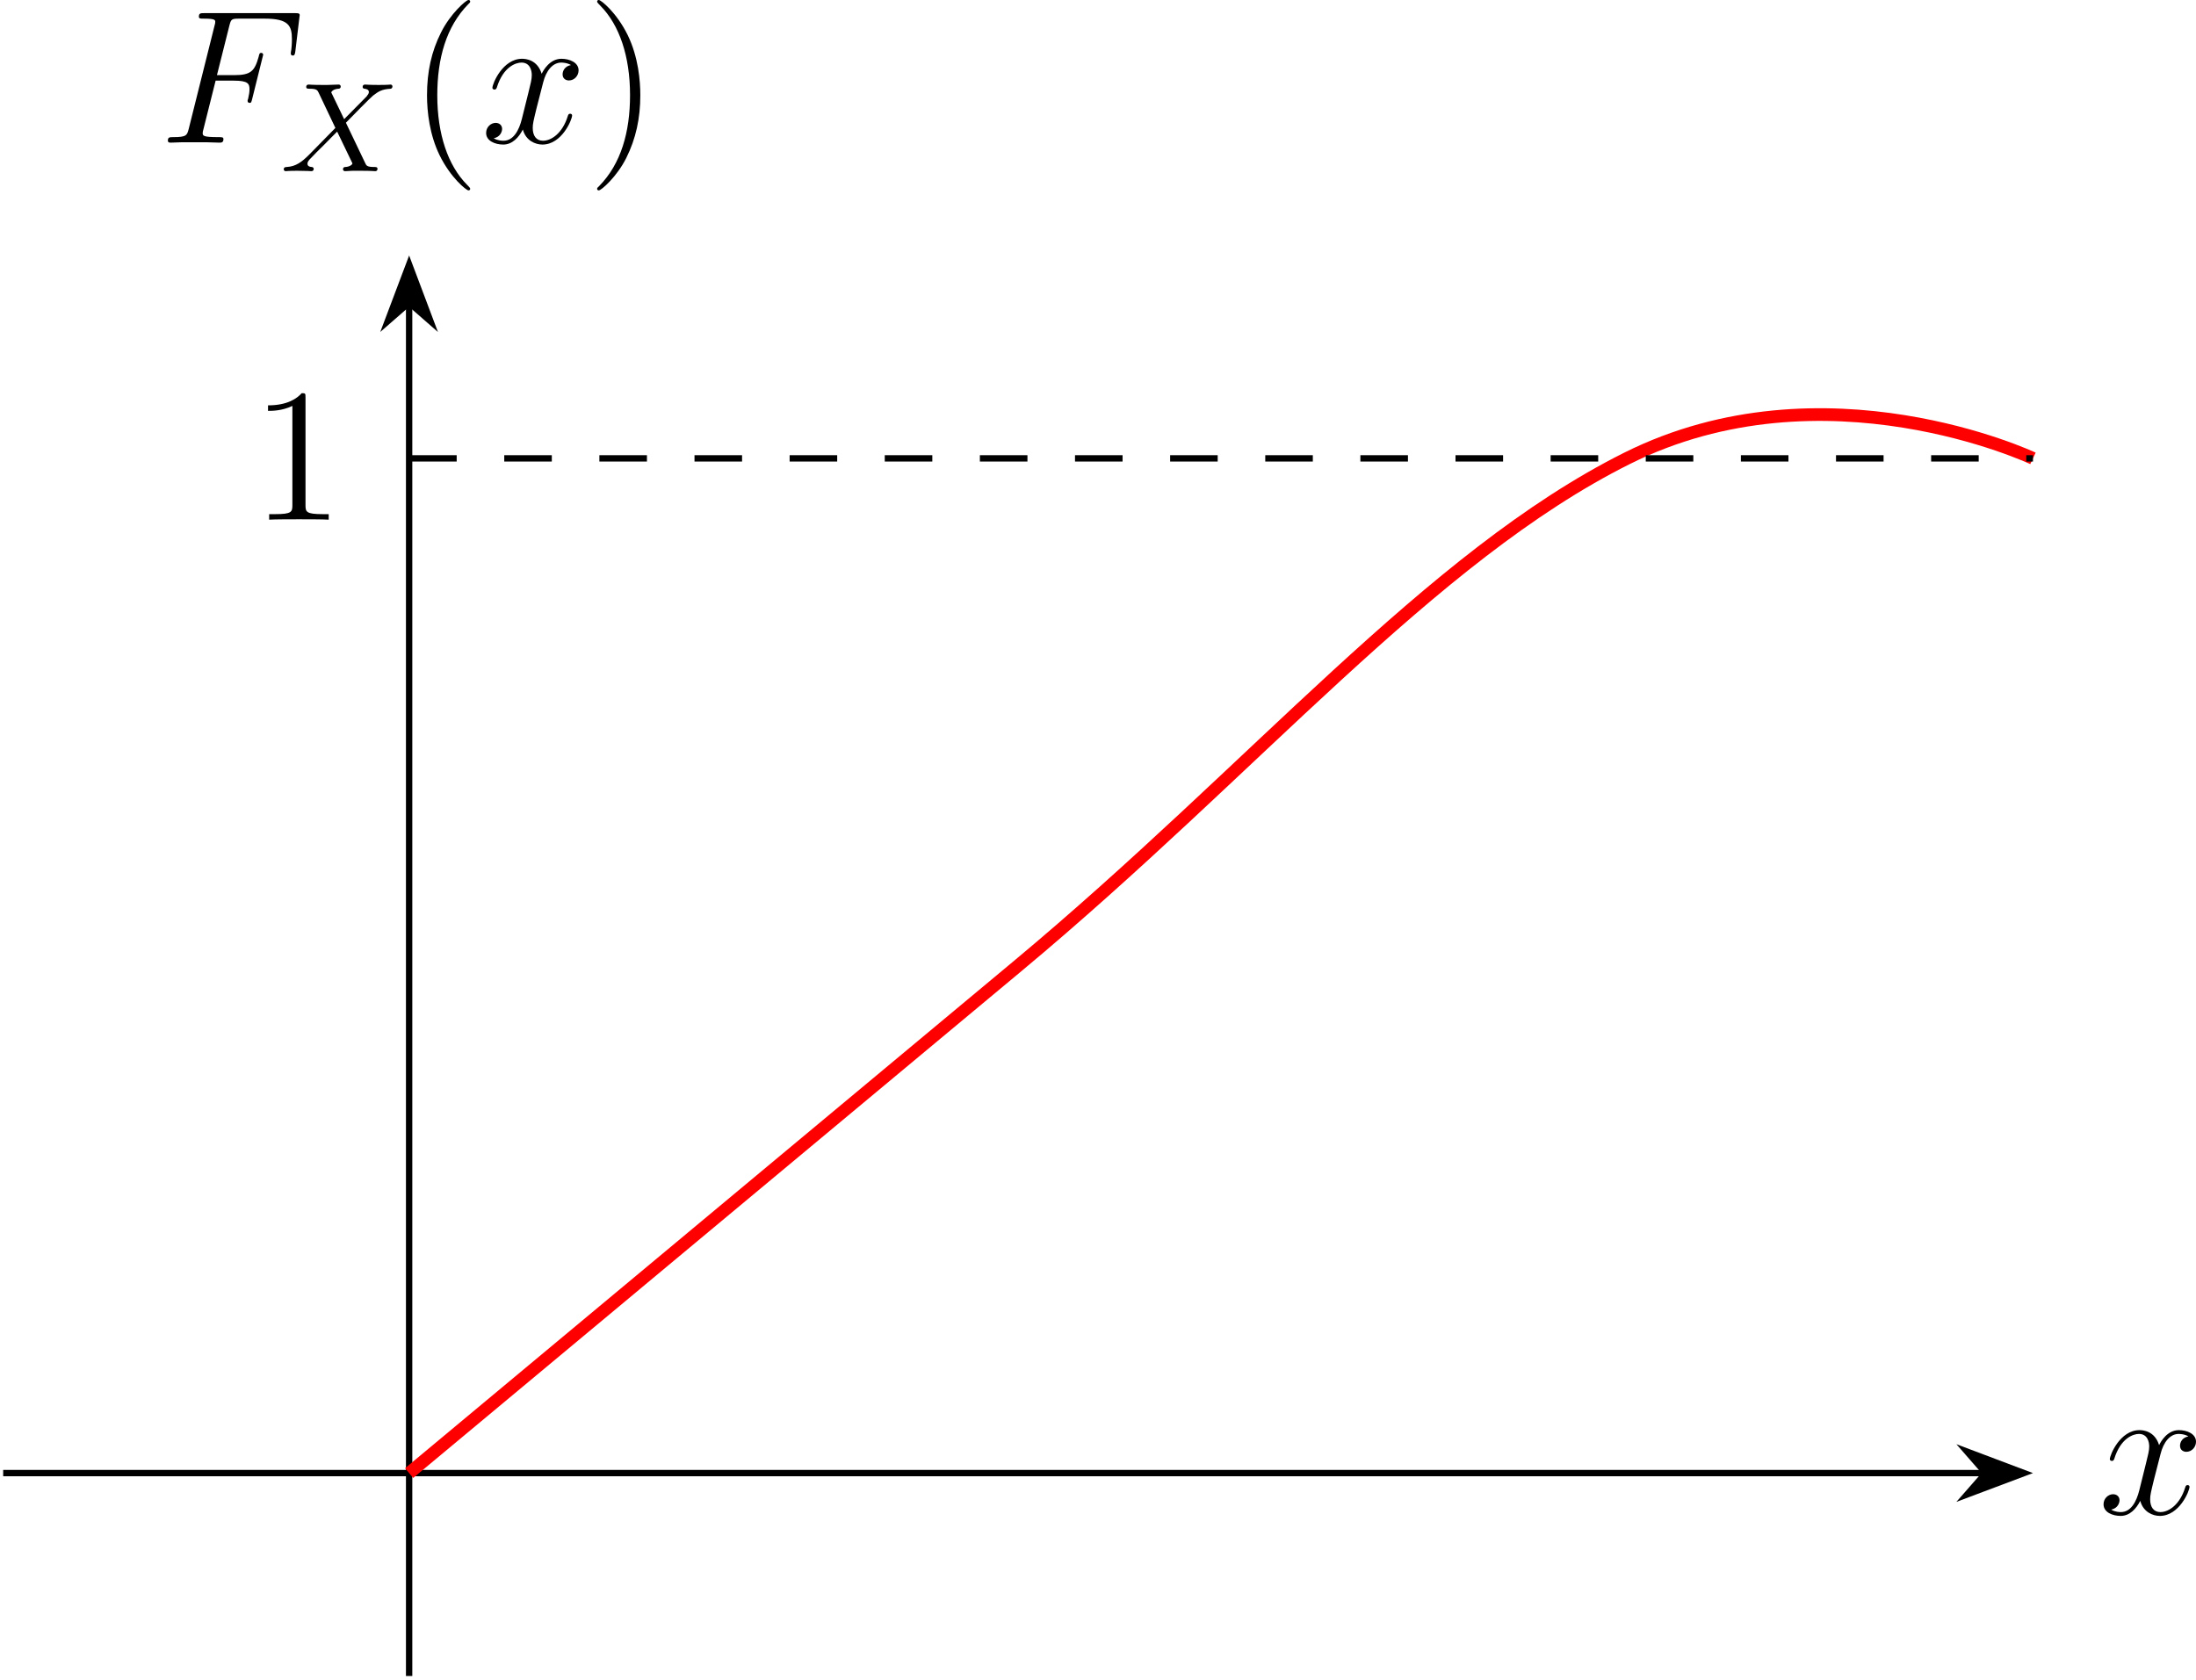
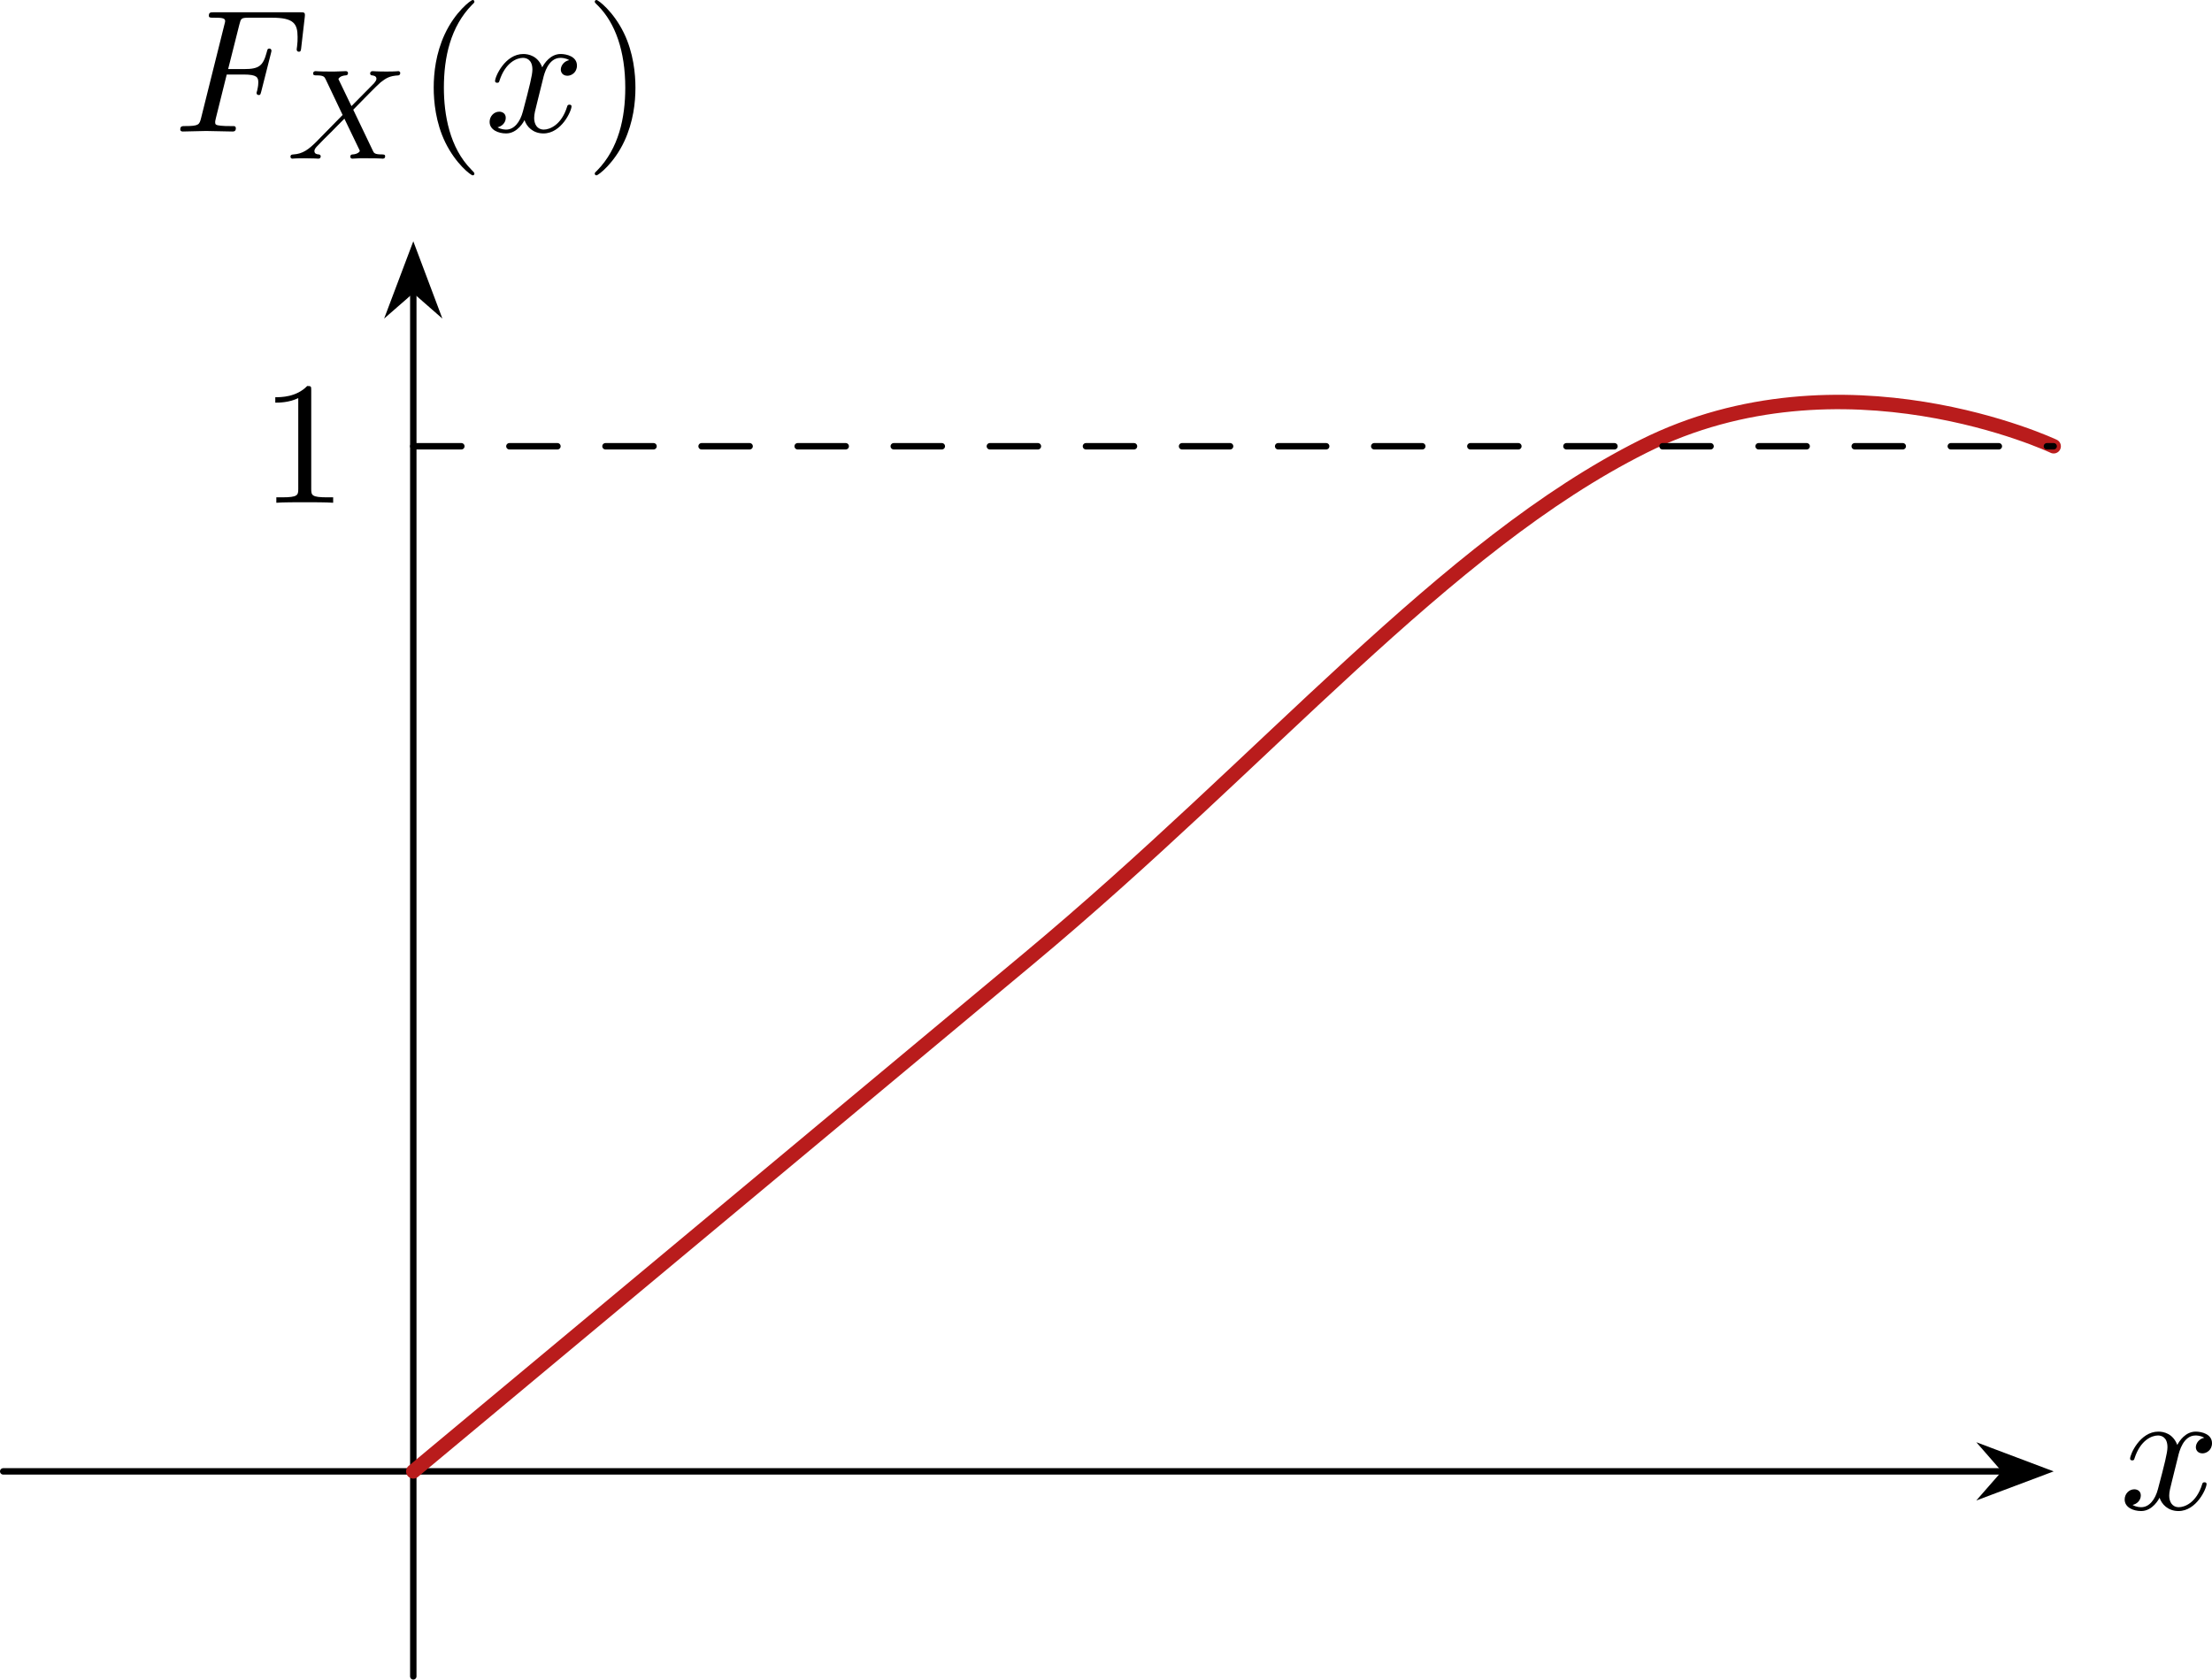
- <svg xmlns="http://www.w3.org/2000/svg" xmlns:xlink="http://www.w3.org/1999/xlink" version="1.1" width="193.205pt" height="147.766pt" viewBox="360.363 54.365 193.205 147.766">
+ <svg xmlns="http://www.w3.org/2000/svg" xmlns:xlink="http://www.w3.org/1999/xlink" version="1.1" width="192.651pt" height="146.3pt" viewBox="360.363 54.365 192.651 146.3">
  <defs>
-     <path id="g16-40" d="M4.663 3.486C4.663 3.443 4.663 3.414 4.419 3.171C2.984 1.722 2.181-.646 2.181-3.572C2.181-6.355 2.855-8.751 4.519-10.444C4.663-10.573 4.663-10.602 4.663-10.645C4.663-10.731 4.591-10.76 4.533-10.76C4.347-10.76 3.171-9.727 2.468-8.321C1.736-6.872 1.406-5.337 1.406-3.572C1.406-2.295 1.607-.588 2.353 .947C3.199 2.668 4.376 3.601 4.533 3.601C4.591 3.601 4.663 3.572 4.663 3.486Z" />
-     <path id="g16-41" d="M4.046-3.572C4.046-4.663 3.902-6.441 3.099-8.106C2.252-9.827 1.076-10.76 .918-10.76C.861-10.76 .789-10.731 .789-10.645C.789-10.602 .789-10.573 1.033-10.329C2.468-8.88 3.271-6.513 3.271-3.587C3.271-.803 2.597 1.592 .933 3.285C.789 3.414 .789 3.443 .789 3.486C.789 3.572 .861 3.601 .918 3.601C1.105 3.601 2.281 2.568 2.984 1.162C3.716-.301 4.046-1.851 4.046-3.572Z" />
-     <path id="g16-49" d="M4.132-9.196C4.132-9.526 4.132-9.54 3.845-9.54C3.5-9.153 2.783-8.622 1.306-8.622V-8.206C1.635-8.206 2.353-8.206 3.142-8.579V-1.105C3.142-.588 3.099-.416 1.836-.416H1.392V0C1.779-.029 3.171-.029 3.644-.029S5.495-.029 5.882 0V-.416H5.437C4.175-.416 4.132-.588 4.132-1.105V-9.196Z" />
-     <use id="g19-40" xlink:href="#g16-40" transform="scale(.833334)" />
-     <use id="g19-41" xlink:href="#g16-41" transform="scale(.833334)" />
-     <use id="g19-49" xlink:href="#g16-49" transform="scale(.833334)" />
-     <path id="g8-88" d="M4.16-3.045C4.543-3.435 5.675-4.599 5.866-4.75C6.201-5.005 6.4-5.149 6.974-5.181C7.022-5.189 7.085-5.228 7.085-5.332C7.085-5.404 7.014-5.444 6.974-5.444C6.894-5.444 6.846-5.42 6.225-5.42C5.627-5.42 5.412-5.444 5.372-5.444C5.34-5.444 5.212-5.444 5.212-5.292C5.212-5.284 5.212-5.189 5.332-5.181C5.388-5.173 5.603-5.157 5.603-4.973C5.603-4.918 5.571-4.83 5.507-4.766L5.483-4.726C5.46-4.702 5.46-4.686 5.38-4.615L4.049-3.268L3.236-4.957C3.347-5.149 3.587-5.173 3.682-5.181C3.722-5.181 3.834-5.189 3.834-5.324C3.834-5.396 3.778-5.444 3.706-5.444C3.626-5.444 3.324-5.428 3.244-5.428C3.196-5.42 2.901-5.42 2.734-5.42C1.993-5.42 1.897-5.444 1.825-5.444C1.793-5.444 1.666-5.444 1.666-5.292C1.666-5.181 1.769-5.181 1.897-5.181C2.295-5.181 2.367-5.101 2.439-4.949L3.499-2.718L1.865-1.052C1.387-.574 1.012-.295 .446-.263C.351-.255 .255-.255 .255-.112C.255-.064 .295 0 .375 0C.43 0 .518-.024 1.124-.024C1.698-.024 1.945 0 1.977 0C2.016 0 2.136 0 2.136-.151C2.136-.167 2.128-.255 2.008-.263C1.857-.271 1.745-.327 1.745-.47C1.745-.598 1.841-.701 1.961-.821C2.096-.972 2.511-1.387 2.798-1.666C2.981-1.849 3.427-2.311 3.61-2.487L4.527-.582C4.567-.502 4.567-.494 4.567-.486C4.567-.414 4.4-.279 4.136-.263C4.081-.263 3.977-.255 3.977-.112C3.977-.104 3.985 0 4.113 0C4.192 0 4.487-.016 4.567-.024H5.077C5.81-.024 5.922 0 5.994 0C6.025 0 6.145 0 6.145-.151C6.145-.263 6.041-.263 5.922-.263C5.491-.263 5.444-.359 5.388-.478L4.16-3.045Z" />
-     <path id="g9-70" d="M3.551-3.897H4.698C5.607-3.897 5.679-3.694 5.679-3.347C5.679-3.192 5.655-3.025 5.595-2.762C5.571-2.714 5.559-2.654 5.559-2.63C5.559-2.546 5.607-2.499 5.691-2.499C5.786-2.499 5.798-2.546 5.846-2.738L6.539-5.523C6.539-5.571 6.504-5.643 6.42-5.643C6.312-5.643 6.3-5.595 6.253-5.392C6.001-4.495 5.762-4.244 4.722-4.244H3.634L4.411-7.34C4.519-7.759 4.543-7.795 5.033-7.795H6.635C8.13-7.795 8.345-7.352 8.345-6.504C8.345-6.432 8.345-6.169 8.309-5.858C8.297-5.81 8.273-5.655 8.273-5.607C8.273-5.511 8.333-5.475 8.404-5.475C8.488-5.475 8.536-5.523 8.56-5.738L8.811-7.831C8.811-7.867 8.835-7.986 8.835-8.01C8.835-8.141 8.727-8.141 8.512-8.141H2.845C2.618-8.141 2.499-8.141 2.499-7.926C2.499-7.795 2.582-7.795 2.786-7.795C3.527-7.795 3.527-7.711 3.527-7.58C3.527-7.52 3.515-7.472 3.479-7.34L1.865-.885C1.757-.466 1.733-.347 .897-.347C.669-.347 .55-.347 .55-.132C.55 0 .658 0 .729 0C.956 0 1.196-.024 1.423-.024H2.977C3.24-.024 3.527 0 3.79 0C3.897 0 4.041 0 4.041-.215C4.041-.347 3.969-.347 3.706-.347C2.762-.347 2.738-.43 2.738-.61C2.738-.669 2.762-.765 2.786-.849L3.551-3.897Z" />
-     <path id="g9-120" d="M5.667-4.878C5.284-4.806 5.141-4.519 5.141-4.292C5.141-4.005 5.368-3.909 5.535-3.909C5.894-3.909 6.145-4.22 6.145-4.543C6.145-5.045 5.571-5.272 5.069-5.272C4.34-5.272 3.933-4.555 3.826-4.328C3.551-5.224 2.809-5.272 2.594-5.272C1.375-5.272 .729-3.706 .729-3.443C.729-3.395 .777-3.335 .861-3.335C.956-3.335 .98-3.407 1.004-3.455C1.411-4.782 2.212-5.033 2.558-5.033C3.096-5.033 3.204-4.531 3.204-4.244C3.204-3.981 3.132-3.706 2.989-3.132L2.582-1.494C2.403-.777 2.056-.12 1.423-.12C1.363-.12 1.064-.12 .813-.275C1.243-.359 1.339-.717 1.339-.861C1.339-1.1 1.16-1.243 .933-1.243C.646-1.243 .335-.992 .335-.61C.335-.108 .897 .12 1.411 .12C1.985 .12 2.391-.335 2.642-.825C2.833-.12 3.431 .12 3.873 .12C5.093 .12 5.738-1.447 5.738-1.71C5.738-1.769 5.691-1.817 5.619-1.817C5.511-1.817 5.499-1.757 5.464-1.662C5.141-.61 4.447-.12 3.909-.12C3.491-.12 3.264-.43 3.264-.921C3.264-1.184 3.312-1.375 3.503-2.164L3.921-3.79C4.101-4.507 4.507-5.033 5.057-5.033C5.081-5.033 5.416-5.033 5.667-4.878Z" />
+     <path id="g4-40" d="M3.611 2.618C3.611 2.585 3.611 2.564 3.425 2.378C2.062 1.004 1.713-1.058 1.713-2.727C1.713-4.625 2.127-6.524 3.469-7.887C3.611-8.018 3.611-8.04 3.611-8.073C3.611-8.149 3.567-8.182 3.502-8.182C3.393-8.182 2.411-7.44 1.767-6.055C1.211-4.855 1.08-3.644 1.08-2.727C1.08-1.876 1.2-.556 1.8 .676C2.455 2.018 3.393 2.727 3.502 2.727C3.567 2.727 3.611 2.695 3.611 2.618Z" />
+     <path id="g4-41" d="M3.153-2.727C3.153-3.578 3.033-4.898 2.433-6.131C1.778-7.473 .84-8.182 .731-8.182C.665-8.182 .622-8.138 .622-8.073C.622-8.04 .622-8.018 .829-7.822C1.898-6.742 2.52-5.007 2.52-2.727C2.52-.862 2.116 1.058 .764 2.433C.622 2.564 .622 2.585 .622 2.618C.622 2.684 .665 2.727 .731 2.727C.84 2.727 1.822 1.985 2.465 .6C3.022-.6 3.153-1.811 3.153-2.727Z" />
+     <path id="g4-49" d="M3.207-6.982C3.207-7.244 3.207-7.265 2.956-7.265C2.28-6.567 1.32-6.567 .971-6.567V-6.229C1.189-6.229 1.833-6.229 2.4-6.513V-.862C2.4-.469 2.367-.338 1.385-.338H1.036V0C1.418-.033 2.367-.033 2.804-.033S4.189-.033 4.571 0V-.338H4.222C3.24-.338 3.207-.458 3.207-.862V-6.982Z" />
+     <path id="g9-88" d="M4.16-3.045C4.543-3.435 5.675-4.599 5.866-4.75C6.201-5.005 6.4-5.149 6.974-5.181C7.022-5.189 7.085-5.228 7.085-5.332C7.085-5.404 7.014-5.444 6.974-5.444C6.894-5.444 6.846-5.42 6.225-5.42C5.627-5.42 5.412-5.444 5.372-5.444C5.34-5.444 5.212-5.444 5.212-5.292C5.212-5.284 5.212-5.189 5.332-5.181C5.388-5.173 5.603-5.157 5.603-4.973C5.603-4.918 5.571-4.83 5.507-4.766L5.483-4.726C5.46-4.702 5.46-4.686 5.38-4.615L4.049-3.268L3.236-4.957C3.347-5.149 3.587-5.173 3.682-5.181C3.722-5.181 3.834-5.189 3.834-5.324C3.834-5.396 3.778-5.444 3.706-5.444C3.626-5.444 3.324-5.428 3.244-5.428C3.196-5.42 2.901-5.42 2.734-5.42C1.993-5.42 1.897-5.444 1.825-5.444C1.793-5.444 1.666-5.444 1.666-5.292C1.666-5.181 1.769-5.181 1.897-5.181C2.295-5.181 2.367-5.101 2.439-4.949L3.499-2.718L1.865-1.052C1.387-.574 1.012-.295 .446-.263C.351-.255 .255-.255 .255-.112C.255-.064 .295 0 .375 0C.43 0 .518-.024 1.124-.024C1.698-.024 1.945 0 1.977 0C2.016 0 2.136 0 2.136-.151C2.136-.167 2.128-.255 2.008-.263C1.857-.271 1.745-.327 1.745-.47C1.745-.598 1.841-.701 1.961-.821C2.096-.972 2.511-1.387 2.798-1.666C2.981-1.849 3.427-2.311 3.61-2.487L4.527-.582C4.567-.502 4.567-.494 4.567-.486C4.567-.414 4.4-.279 4.136-.263C4.081-.263 3.977-.255 3.977-.112C3.977-.104 3.985 0 4.113 0C4.192 0 4.487-.016 4.567-.024H5.077C5.81-.024 5.922 0 5.994 0C6.025 0 6.145 0 6.145-.151C6.145-.263 6.041-.263 5.922-.263C5.491-.263 5.444-.359 5.388-.478L4.16-3.045Z" />
+     <path id="g3-70" d="M3.305-3.545H4.364C5.182-3.545 5.269-3.371 5.269-3.055C5.269-2.978 5.269-2.847 5.193-2.52C5.171-2.465 5.16-2.422 5.16-2.4C5.16-2.313 5.225-2.269 5.291-2.269C5.4-2.269 5.4-2.302 5.455-2.498L6.055-4.865C6.087-4.985 6.087-5.007 6.087-5.04C6.087-5.062 6.065-5.16 5.956-5.16S5.836-5.105 5.793-4.931C5.564-4.08 5.313-3.884 4.385-3.884H3.393L4.091-6.655C4.189-7.036 4.2-7.08 4.68-7.08H6.12C7.462-7.08 7.713-6.72 7.713-5.88C7.713-5.629 7.713-5.585 7.68-5.291C7.658-5.149 7.658-5.127 7.658-5.095C7.658-5.04 7.691-4.964 7.789-4.964C7.909-4.964 7.92-5.029 7.942-5.236L8.16-7.124C8.193-7.418 8.138-7.418 7.865-7.418H2.52C2.302-7.418 2.193-7.418 2.193-7.2C2.193-7.08 2.291-7.08 2.498-7.08C2.902-7.08 3.207-7.08 3.207-6.884C3.207-6.84 3.207-6.818 3.153-6.622L1.713-.851C1.604-.425 1.582-.338 .72-.338C.535-.338 .415-.338 .415-.131C.415 0 .545 0 .578 0C.895 0 1.702-.033 2.018-.033C2.378-.033 3.284 0 3.644 0C3.742 0 3.873 0 3.873-.207C3.873-.295 3.807-.316 3.807-.327C3.775-.338 3.753-.338 3.502-.338C3.262-.338 3.207-.338 2.935-.36C2.618-.393 2.585-.436 2.585-.578C2.585-.6 2.585-.665 2.629-.829L3.305-3.545Z" />
+     <path id="g3-120" d="M3.644-3.295C3.709-3.578 3.96-4.582 4.724-4.582C4.778-4.582 5.04-4.582 5.269-4.44C4.964-4.385 4.745-4.113 4.745-3.851C4.745-3.676 4.865-3.469 5.16-3.469C5.4-3.469 5.749-3.665 5.749-4.102C5.749-4.669 5.105-4.822 4.735-4.822C4.102-4.822 3.72-4.244 3.589-3.993C3.316-4.713 2.727-4.822 2.411-4.822C1.276-4.822 .655-3.415 .655-3.142C.655-3.033 .764-3.033 .785-3.033C.873-3.033 .905-3.055 .927-3.153C1.298-4.309 2.018-4.582 2.389-4.582C2.596-4.582 2.978-4.484 2.978-3.851C2.978-3.513 2.793-2.782 2.389-1.255C2.215-.578 1.833-.12 1.353-.12C1.287-.12 1.036-.12 .807-.262C1.08-.316 1.32-.545 1.32-.851C1.32-1.145 1.08-1.233 .916-1.233C.589-1.233 .316-.949 .316-.6C.316-.098 .862 .12 1.342 .12C2.062 .12 2.455-.644 2.487-.709C2.618-.305 3.011 .12 3.665 .12C4.789 .12 5.411-1.287 5.411-1.56C5.411-1.669 5.313-1.669 5.28-1.669C5.182-1.669 5.16-1.625 5.138-1.549C4.778-.382 4.036-.12 3.687-.12C3.262-.12 3.087-.469 3.087-.84C3.087-1.08 3.153-1.32 3.273-1.8L3.644-3.295Z" />
  </defs>
  <g id="page1" transform="matrix(1.4 0 0 1.4 0 0)">
-     <path d="M257.602 131.426H382.098" stroke="#000" fill="none" stroke-width=".399" />
-     <path d="M384.594 131.426L381.02 130.078L382.196 131.426L381.02 132.77Z" />
-     <path d="M384.594 131.426L381.02 130.078L382.196 131.426L381.02 132.77Z" stroke="#000" fill="none" stroke-width=".399" stroke-miterlimit="10" />
-     <g transform="matrix(1 0 0 1 106.149 2.574)">
-       <use x="283.112" y="131.424" xlink:href="#g9-120" />
+     <path d="M257.602 130.379H382.098" stroke="#000" fill="none" stroke-width=".399" stroke-linecap="round" stroke-linejoin="round" />
+     <path d="M384.594 130.379L381.02 129.031L382.196 130.379L381.02 131.723Z" />
+     <path d="M384.594 130.379L381.02 129.031L382.196 130.379L381.02 131.723Z" stroke="#000" fill="none" stroke-width=".399" stroke-miterlimit="10" stroke-linecap="round" />
+     <g transform="matrix(1 0 0 1 106.149 2.349)">
+       <use x="283.112" y="130.378" xlink:href="#g3-120" />
    </g>
-     <path d="M283.113 144.18V57.953" stroke="#000" fill="none" stroke-width=".399" stroke-miterlimit="10" />
-     <path d="M283.113 55.457L281.766 59.027L283.113 57.852L284.457 59.027Z" />
-     <path d="M283.113 55.457L281.766 59.027L283.113 57.852L284.457 59.027Z" stroke="#000" fill="none" stroke-width=".399" stroke-miterlimit="10" />
-     <g transform="matrix(1 0 0 1 -15.71 -83.6256)">
-       <use x="283.112" y="131.424" xlink:href="#g9-70" />
-       <use x="290.69" y="133.217" xlink:href="#g8-88" />
-       <use x="298.775" y="131.424" xlink:href="#g19-40" />
-       <use x="303.327" y="131.424" xlink:href="#g9-120" />
-       <use x="309.98" y="131.424" xlink:href="#g19-41" />
+     <path d="M283.113 143.133V56.906" stroke="#000" fill="none" stroke-width=".399" stroke-miterlimit="10" stroke-linecap="round" stroke-linejoin="round" />
+     <path d="M283.113 54.41L281.766 57.981L283.113 56.805L284.457 57.981Z" />
+     <path d="M283.113 54.41L281.766 57.981L283.113 56.805L284.457 57.981Z" stroke="#000" fill="none" stroke-width=".399" stroke-miterlimit="10" stroke-linecap="round" />
+     <g transform="matrix(1 0 0 1 -14.91 -83.364)">
+       <use x="283.112" y="130.378" xlink:href="#g3-70" />
+       <use x="290.127" y="132.067" xlink:href="#g9-88" />
+       <use x="298.213" y="130.378" xlink:href="#g4-40" />
+       <use x="302.455" y="130.378" xlink:href="#g3-120" />
+       <use x="308.69" y="130.378" xlink:href="#g4-41" />
    </g>
-     <path d="M283.113 131.426C283.113 131.426 306.512 111.922 321.379 99.535C336.246 87.144 347.258 73.84 359.648 67.644C372.035 61.449 385.16 67.644 385.16 67.644" stroke="#f00" fill="none" stroke-width=".797" stroke-miterlimit="10" />
-     <path d="M283.113 67.644H385.16" stroke="#000" fill="none" stroke-width=".399" stroke-miterlimit="10" stroke-dasharray="2.989 2.989" />
-     <g transform="matrix(1 0 0 1 -9.954 -59.9276)">
-       <use x="283.112" y="131.424" xlink:href="#g19-49" />
+     <path d="M283.113 130.379C283.113 130.379 306.512 110.879 321.379 98.488S347.258 72.793 359.648 66.598C372.035 60.402 385.16 66.598 385.16 66.598" stroke="#b91c1c" fill="none" stroke-width=".897" stroke-miterlimit="10" stroke-linecap="round" stroke-linejoin="round" />
+     <path d="M283.113 66.598H385.16" stroke="#000" fill="none" stroke-width=".399" stroke-miterlimit="10" stroke-linecap="round" stroke-linejoin="round" stroke-dasharray="2.989 2.989" />
+     <g transform="matrix(1 0 0 1 -9.555 -60.2647)">
+       <use x="283.112" y="130.378" xlink:href="#g4-49" />
    </g>
  </g>
</svg>
